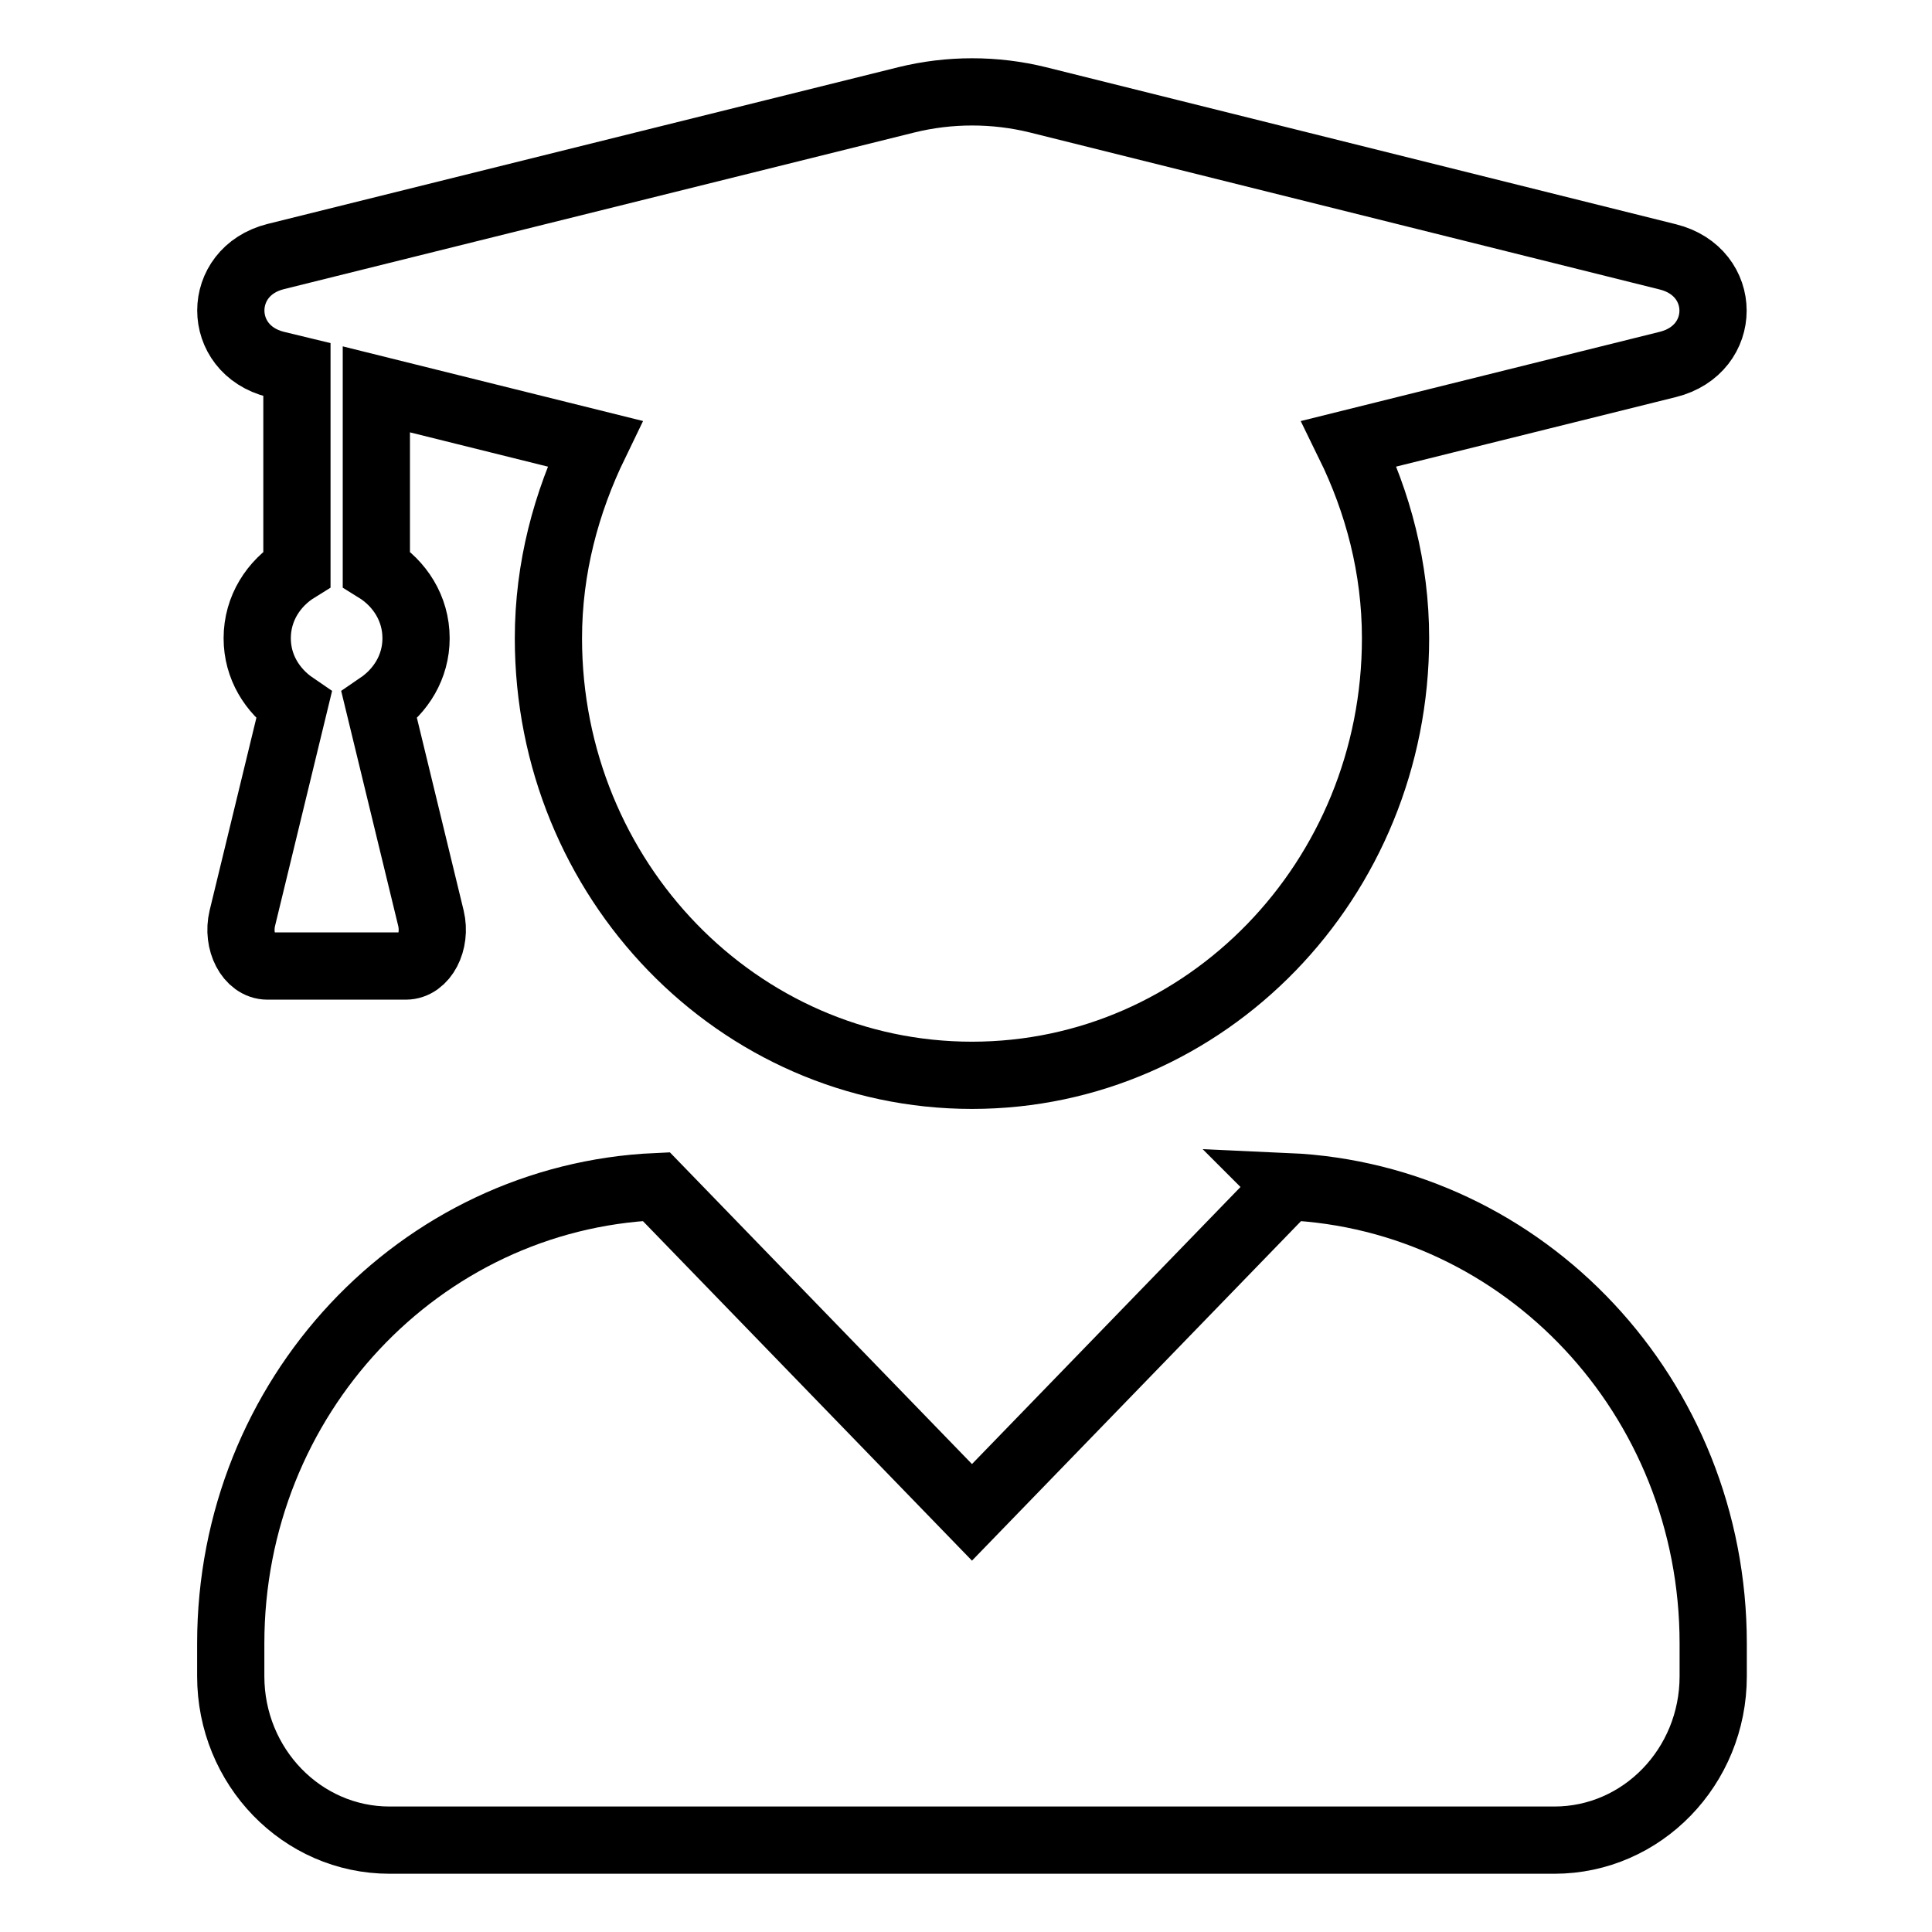
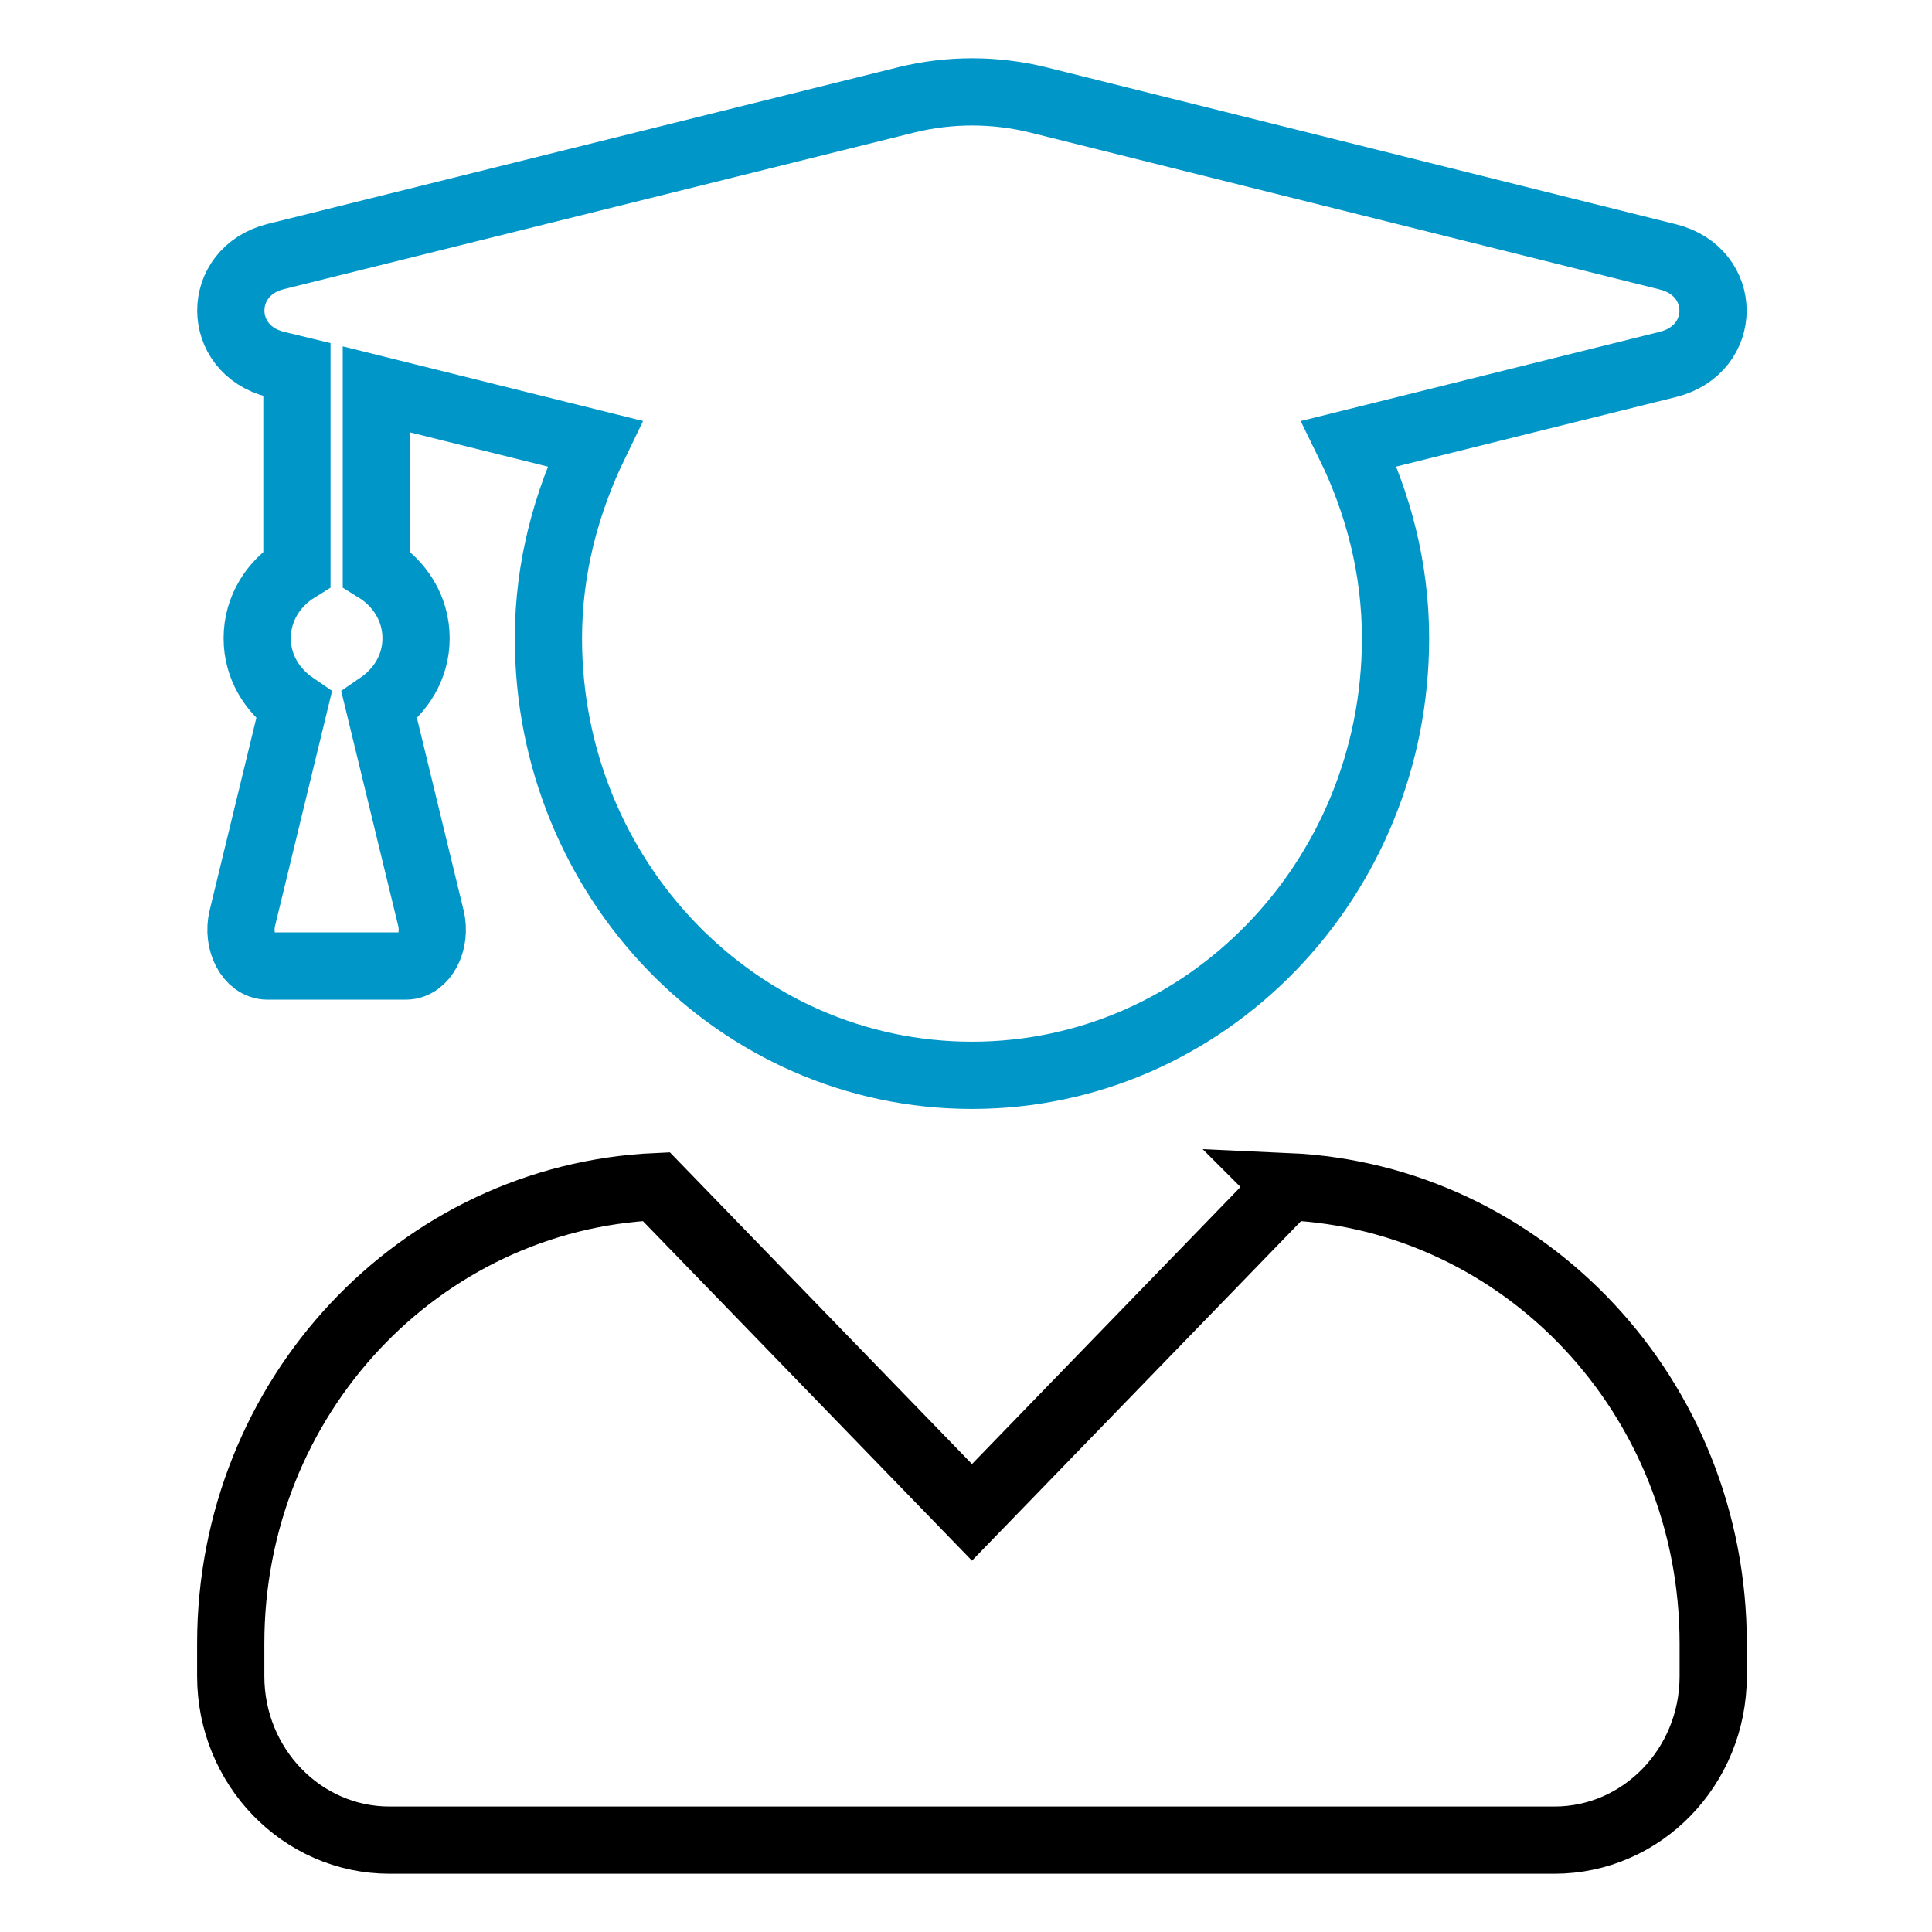
<svg xmlns="http://www.w3.org/2000/svg" id="svg4" version="1.1" viewBox="0 0 512 512" role="img" class="svg-inline--fa fa-user-graduate fa-w-14" focusable="false" aria-hidden="true">
  <defs id="defs8">
    </defs>
-   <path style="fill:none;stroke:currentColor;stroke-width:17.816;stroke-miterlimit:4;stroke-dasharray:none;stroke-opacity:1" id="path2" d="m 341.244,314.466 -83.66,86.323 -83.66,-86.323 C 111.222,317.271 61.149,370.204 61.149,435.534 v 8.687 c 0,23.978 18.854,43.433 42.093,43.433 h 308.683 c 23.239,0 42.093,-19.454 42.093,-43.433 v -8.687 c 0,-65.33 -50.073,-118.264 -112.775,-121.069 z M 73.075,96.578 78.688,97.935 V 150.779 c -6.139,3.8 -10.523,10.406 -10.523,18.368 0,7.601 4.034,13.935 9.734,17.826 L 64.218,243.345 c -1.491,6.243 1.842,12.668 6.665,12.668 H 107.539 c 4.823,0 8.156,-6.424 6.665,-12.668 l -13.68,-56.372 c 5.7,-3.891 9.734,-10.225 9.734,-17.826 0,-7.963 -4.385,-14.568 -10.523,-18.368 v -47.595 l 57.878,14.387 c -7.542,15.563 -12.277,32.937 -12.277,51.576 0,63.973 50.249,115.821 112.248,115.821 62,0 112.248,-51.848 112.248,-115.821 0,-18.64 -4.648,-36.013 -12.277,-51.576 l 84.449,-20.992 c 15.96,-3.981 15.96,-24.521 0,-28.503 L 275.035,26.452 c -11.4,-2.805 -23.414,-2.805 -34.815,0 L 73.075,67.985 c -15.873,3.981 -15.873,24.612 0,28.593 z" fill="currentColor" />
+   <path style="fill:none;stroke:#0096c7;stroke-width:17.816;stroke-miterlimit:4;stroke-dasharray:none;stroke-opacity:1" d="m 73.075,96.578 5.612,1.357 V 150.779 c -6.139,3.8 -10.523,10.406 -10.523,18.368 0,7.601 4.034,13.935 9.734,17.826 L 64.218,243.345 c -1.491,6.243 1.842,12.668 6.665,12.668 H 107.539 c 4.823,0 8.156,-6.424 6.665,-12.668 l -13.68,-56.372 c 5.7,-3.891 9.734,-10.225 9.734,-17.826 0,-7.963 -4.385,-14.568 -10.523,-18.368 v -47.595 l 57.878,14.387 c -7.542,15.563 -12.277,32.937 -12.277,51.576 0,63.973 50.249,115.821 112.248,115.821 62,0 112.248,-51.848 112.248,-115.821 0,-18.64 -4.648,-36.013 -12.277,-51.576 l 84.449,-20.992 c 15.96,-3.981 15.96,-24.521 0,-28.503 L 275.035,26.452 c -11.4,-2.805 -23.414,-2.805 -34.815,0 L 73.075,67.985 c -15.873,3.981 -15.873,24.612 0,28.593 z" id="path833" />
+   <path style="fill:none;stroke:currentColor;stroke-width:17.816;stroke-miterlimit:4;stroke-dasharray:none;stroke-opacity:1" d="m 341.244,314.466 -83.66,86.323 -83.66,-86.323 C 111.222,317.271 61.149,370.204 61.149,435.534 v 8.687 c 0,23.978 18.854,43.433 42.093,43.433 h 308.683 c 23.239,0 42.093,-19.454 42.093,-43.433 v -8.687 c 0,-65.33 -50.073,-118.264 -112.775,-121.069 z" id="path2" />
</svg>
